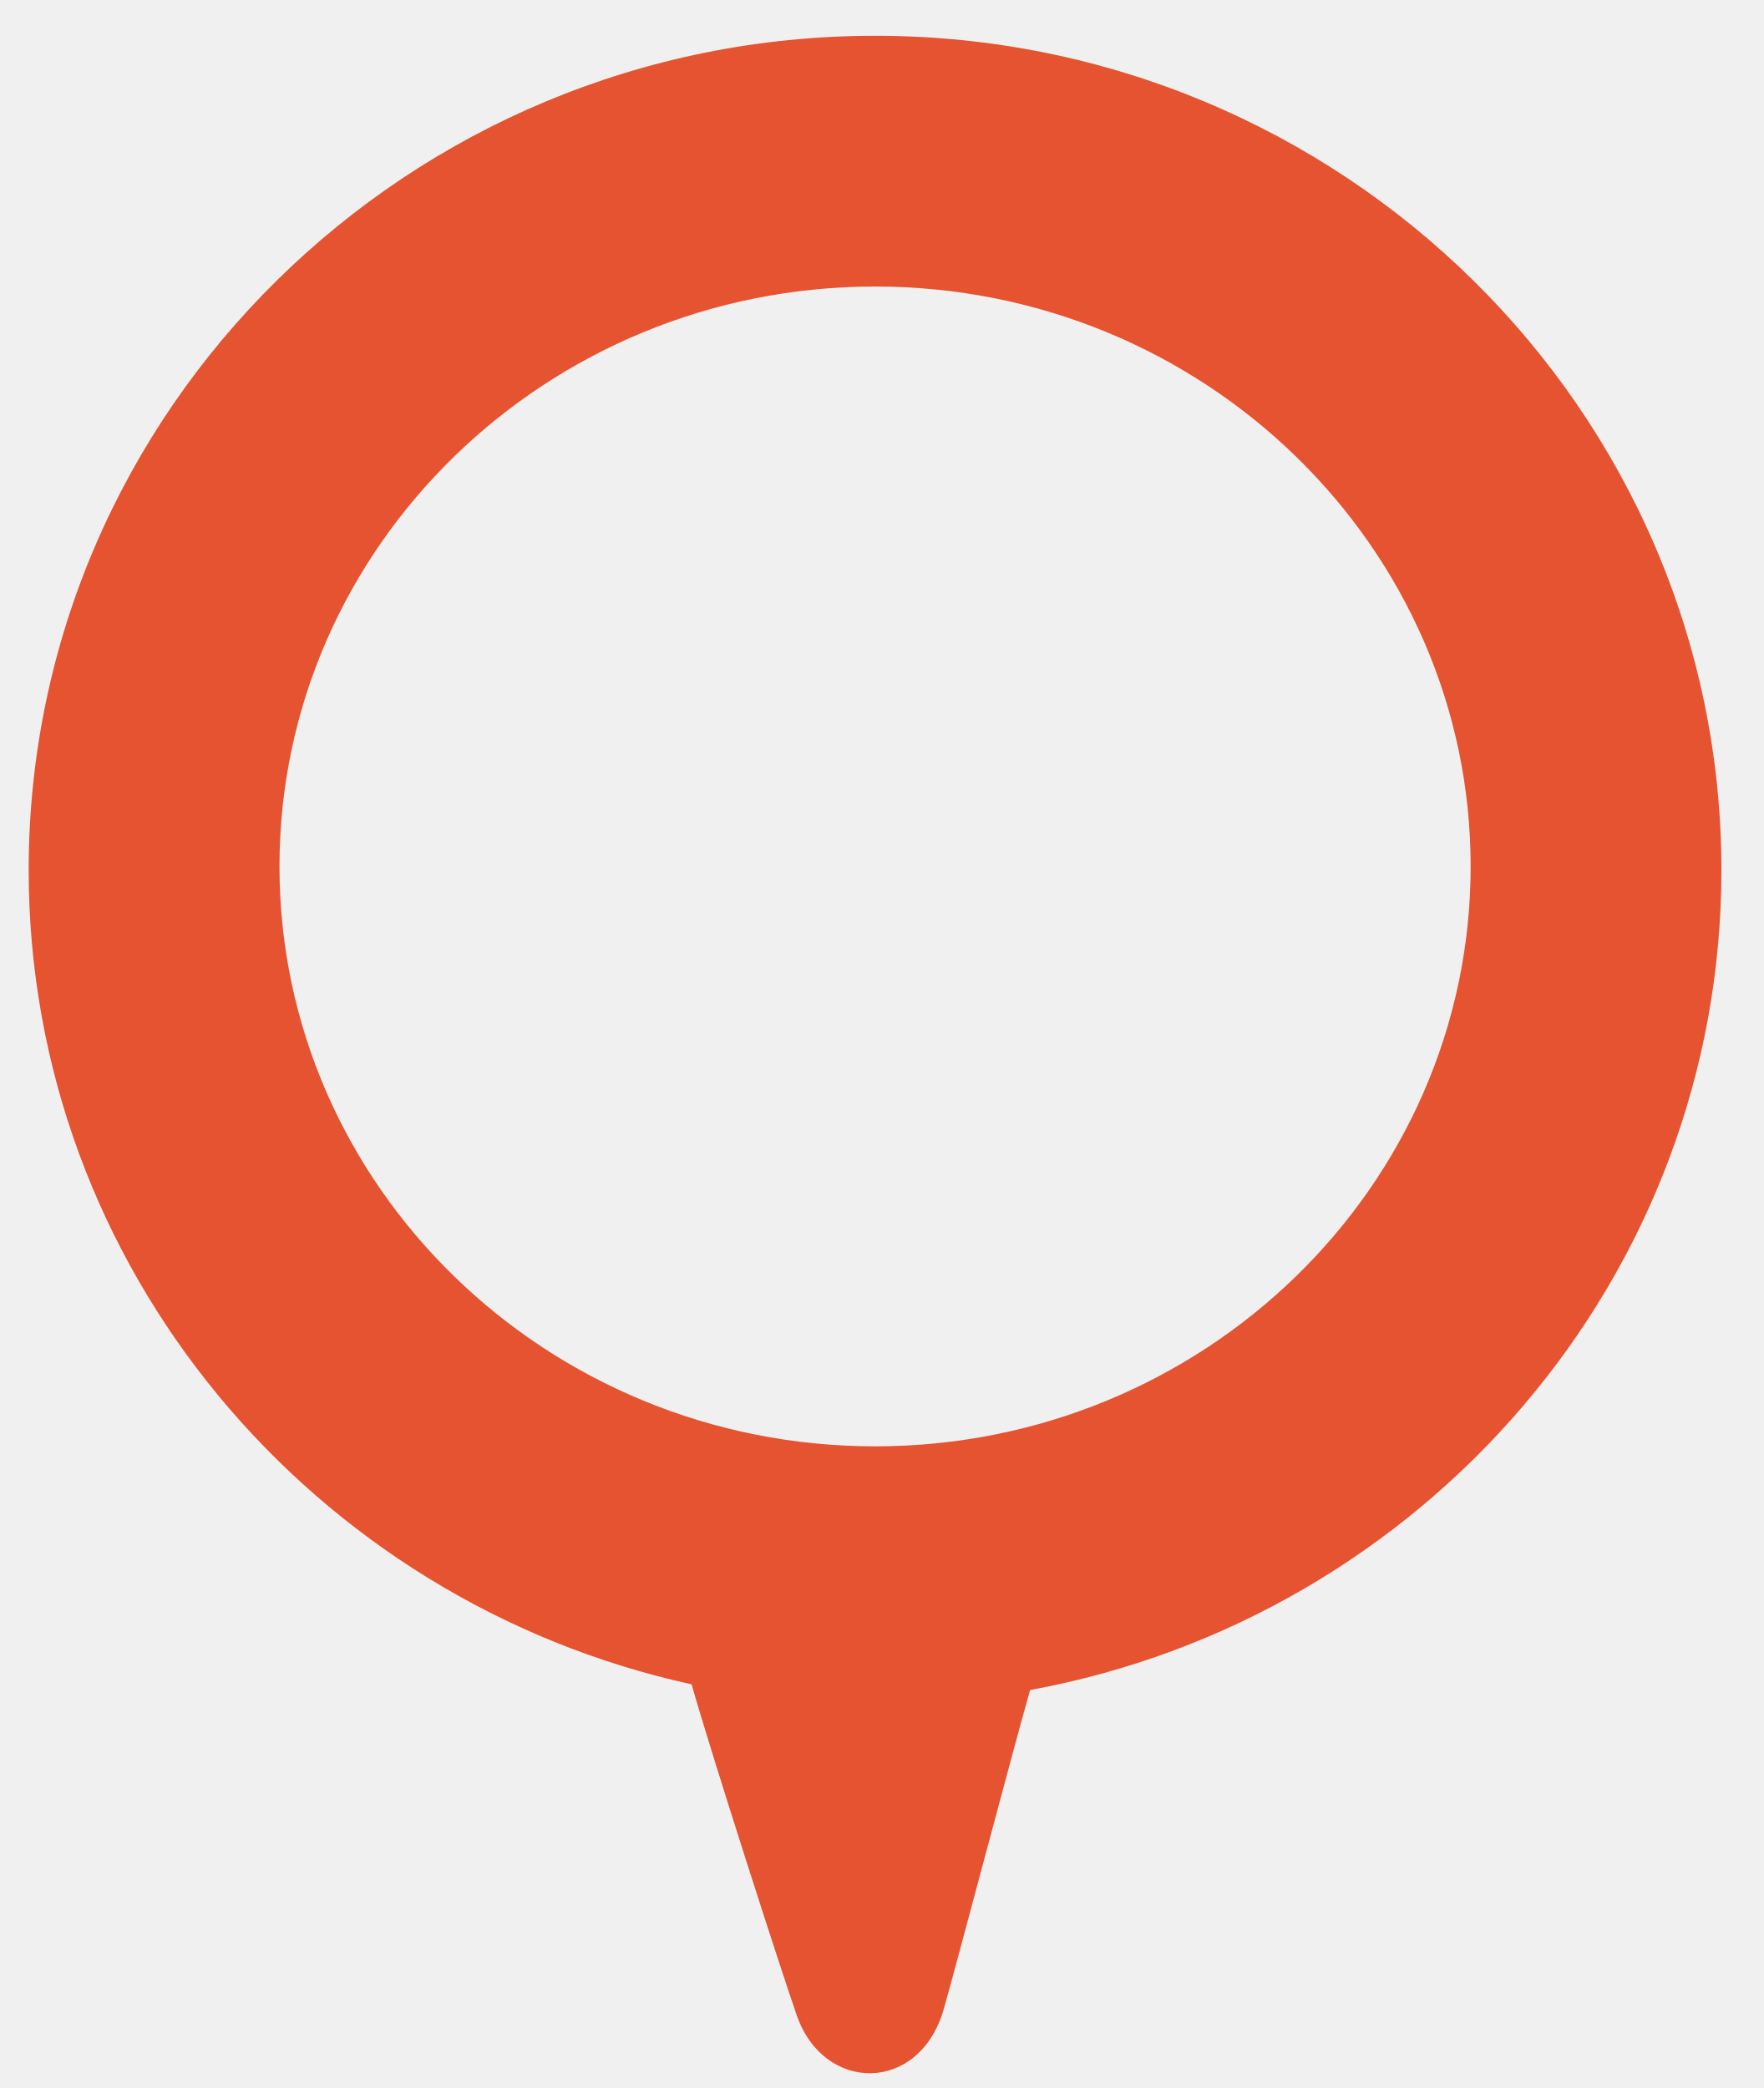
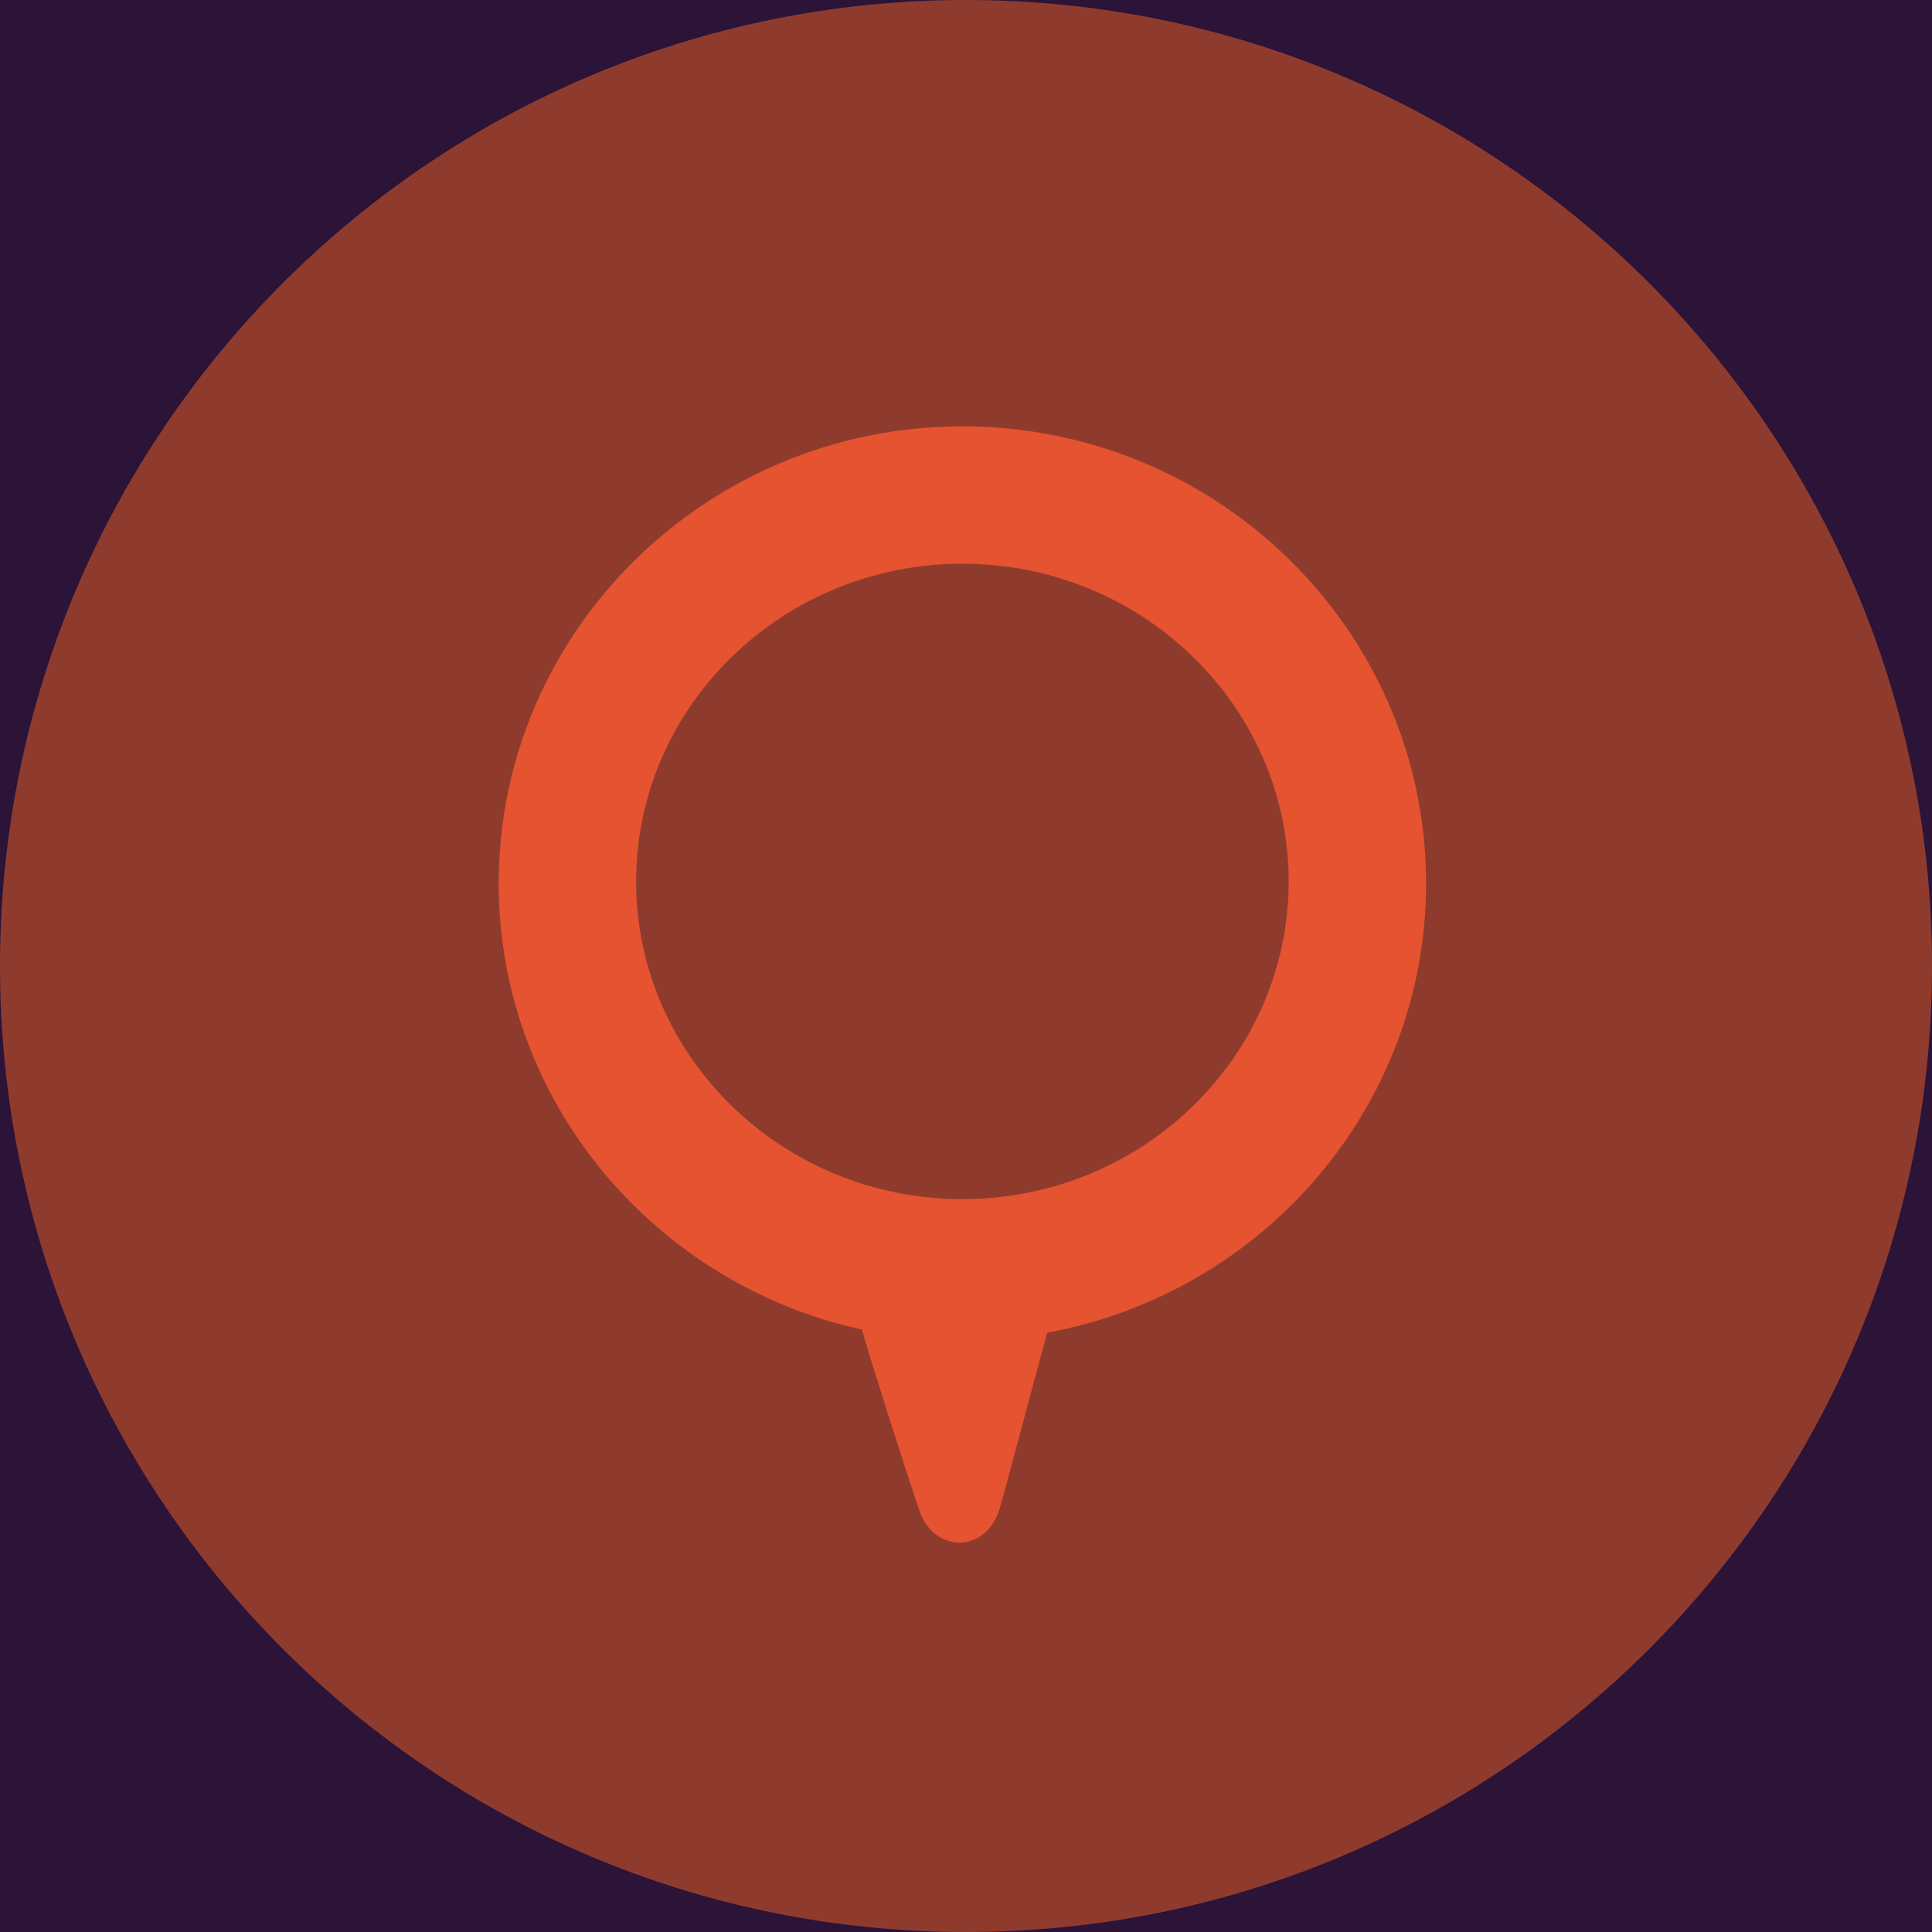
- <svg xmlns="http://www.w3.org/2000/svg" width="38px" height="45px" viewBox="0 0 38 45" version="1.1">
+ <svg xmlns="http://www.w3.org/2000/svg" width="76px" height="76px" viewBox="0 0 76 76" version="1.1">
  <g id="Home-e-Busca---UI" stroke="none" stroke-width="1" fill="none" fill-rule="evenodd">
-     <g id="desk_Home" transform="translate(-841, -705)" fill="#E55330">
+     <g id="desk_Home" transform="translate(-822, -689)">
+       <rect fill="#FFFFFF" x="0" y="0" width="1220" height="4208" />
      <g id="estatisticas-QD" transform="translate(0, 496)">
+         <rect id="bg-copy-2" fill="#2C1338" x="0" y="0" width="1220" height="460" />
        <g id="Group-17" transform="translate(20, 193)">
          <g id="1.-assets/icon/nivel/3" transform="translate(802, 0)">
-             <path d="M25.023,34.673 C25.023,27.782 30.781,22.175 37.858,22.175 C44.936,22.175 50.694,27.782 50.694,34.673 C50.694,41.565 44.936,47.171 37.858,47.171 C30.781,47.171 25.023,41.565 25.023,34.673 Z M37.858,16.771 C27.801,16.771 19.618,24.837 19.618,34.751 C19.618,43.326 25.743,50.514 33.904,52.3 C34.356,53.884 35.835,58.474 36.174,59.442 C36.755,61.104 38.801,61.127 39.333,59.319 C39.555,58.562 40.828,53.722 41.2,52.423 C49.667,50.871 56.098,43.54 56.098,34.751 C56.098,24.837 47.916,16.771 37.858,16.771 Z" id="Fill-49" />
+             <circle id="Oval" fill="#8E3B2E" cx="38" cy="38" r="38" />
+             <path d="M25.023,34.673 C25.023,27.782 30.781,22.175 37.858,22.175 C44.936,22.175 50.694,27.782 50.694,34.673 C50.694,41.565 44.936,47.171 37.858,47.171 C30.781,47.171 25.023,41.565 25.023,34.673 Z M37.858,16.771 C27.801,16.771 19.618,24.837 19.618,34.751 C19.618,43.326 25.743,50.514 33.904,52.3 C34.356,53.884 35.835,58.474 36.174,59.442 C36.755,61.104 38.801,61.127 39.333,59.319 C39.555,58.562 40.828,53.722 41.2,52.423 C49.667,50.871 56.098,43.54 56.098,34.751 C56.098,24.837 47.916,16.771 37.858,16.771 Z" id="Fill-49" fill="#E55330" />
          </g>
        </g>
      </g>
    </g>
  </g>
</svg>
